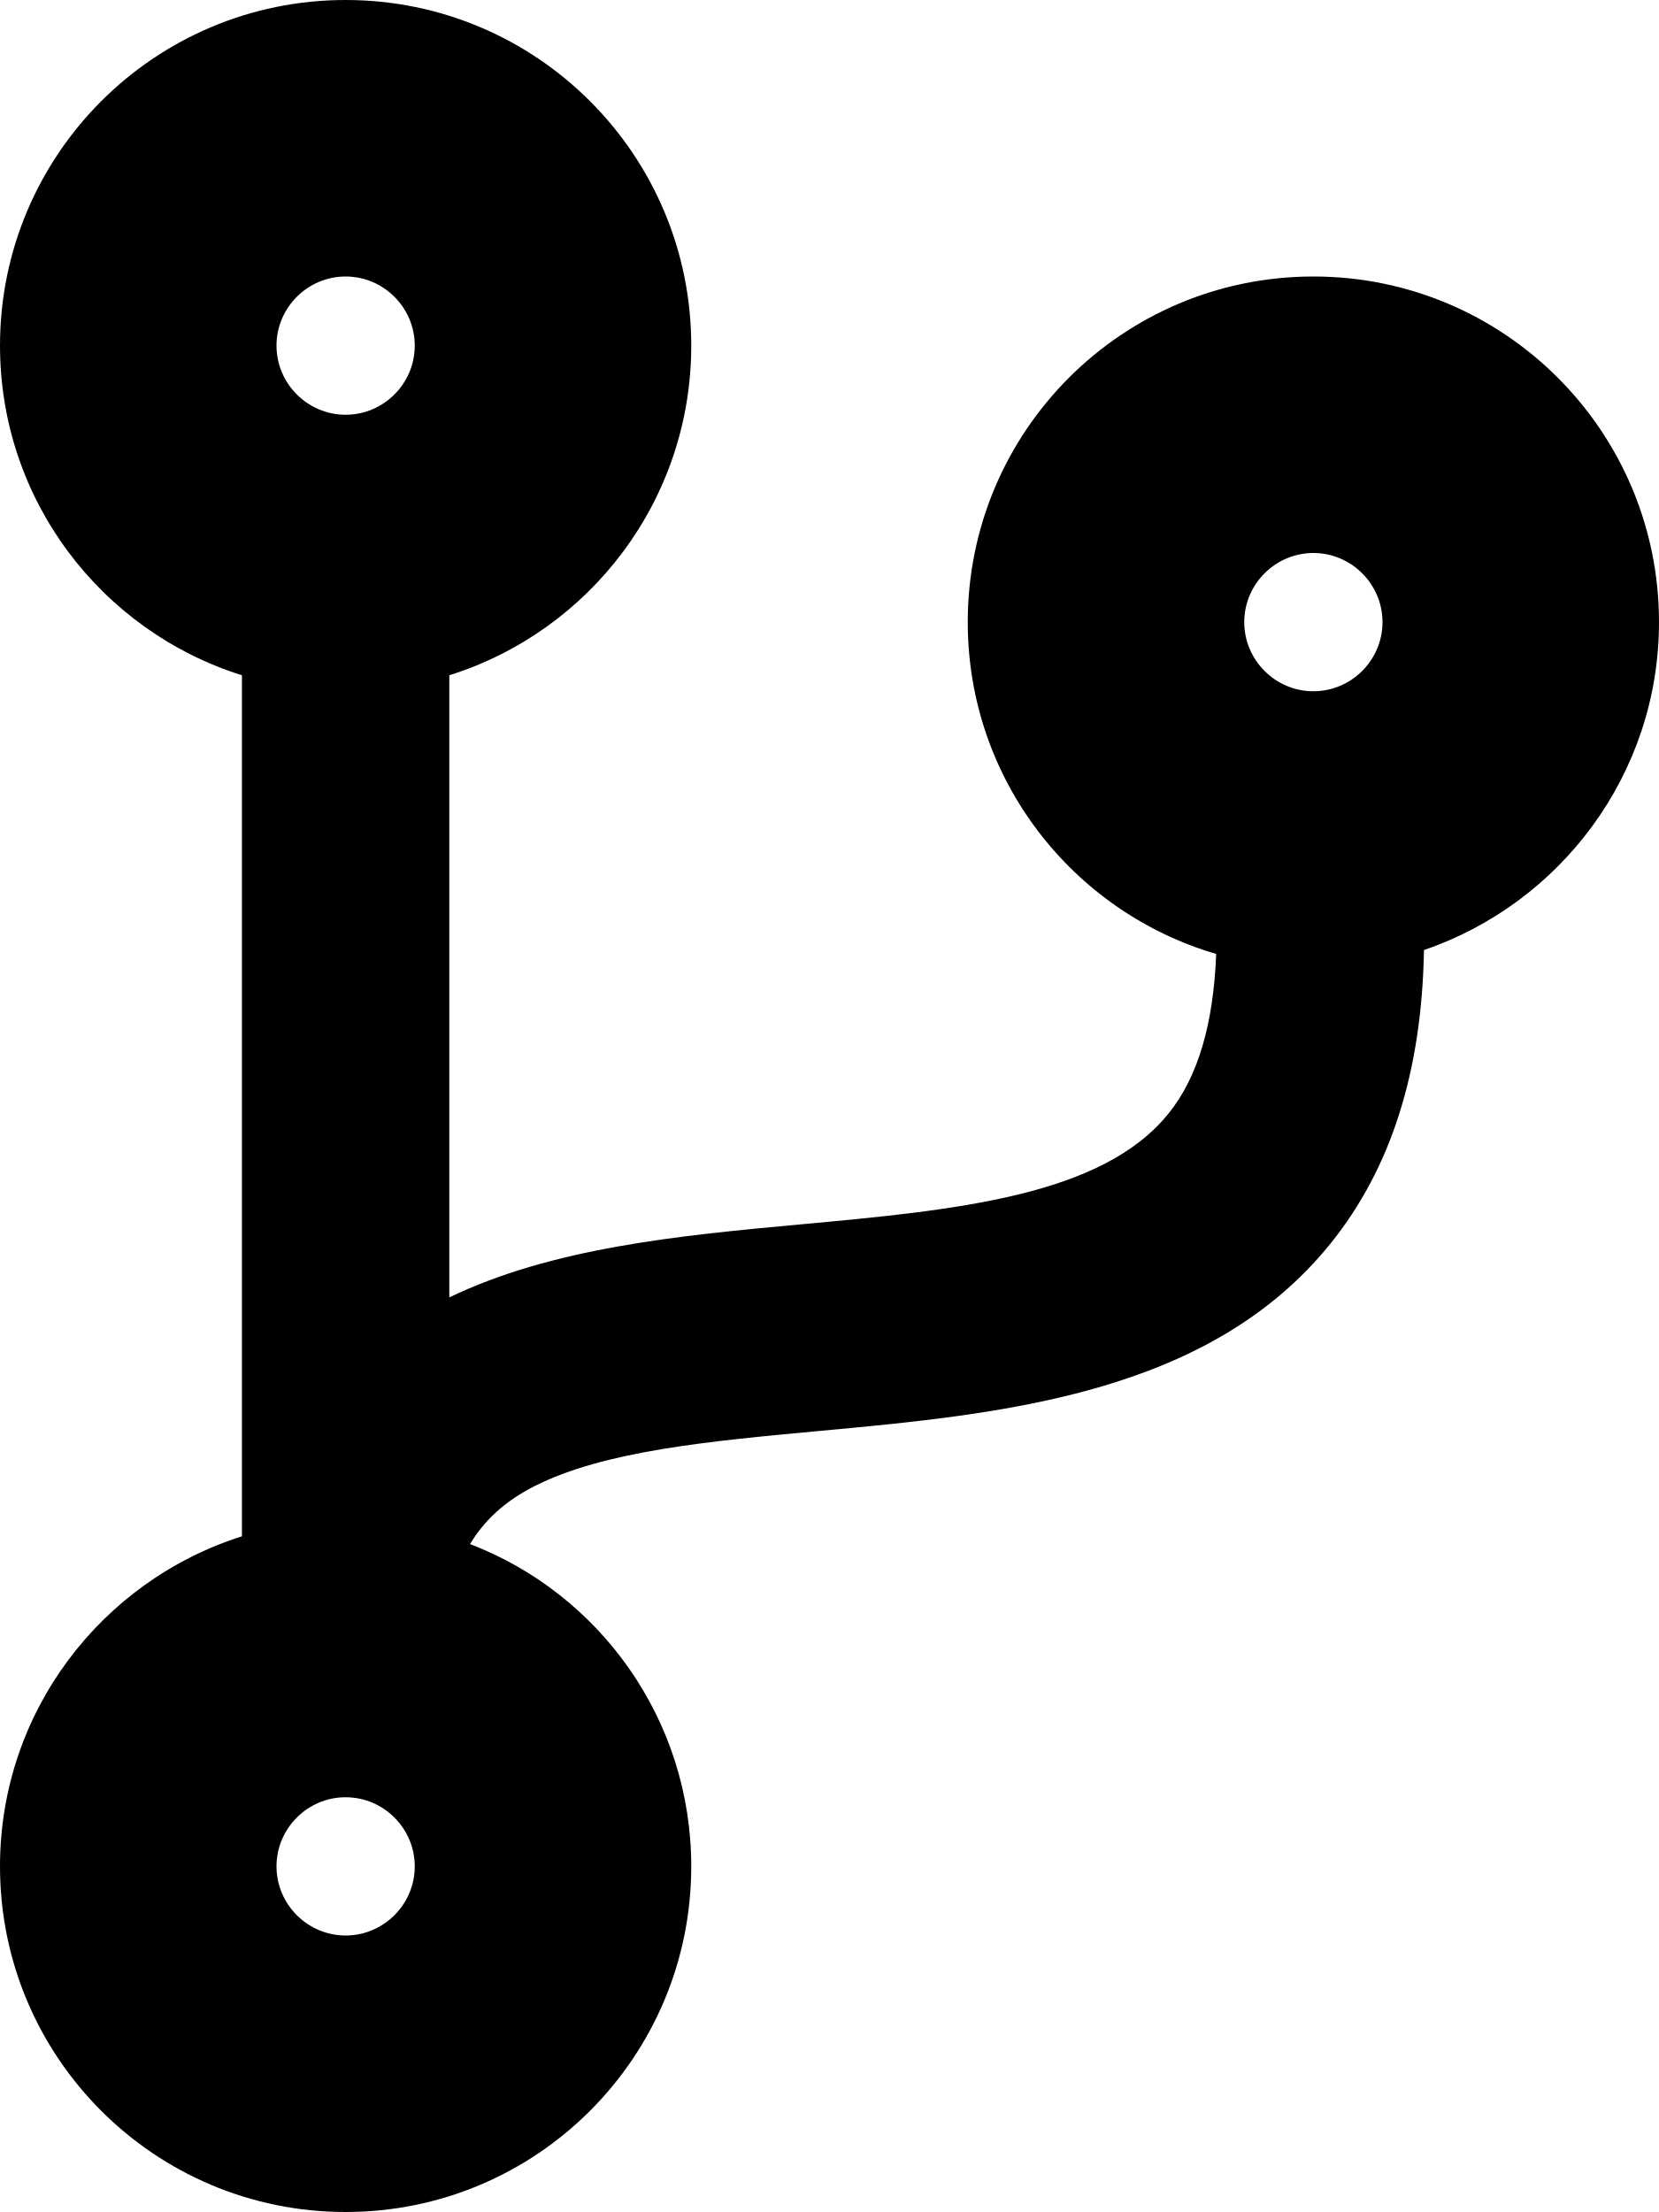
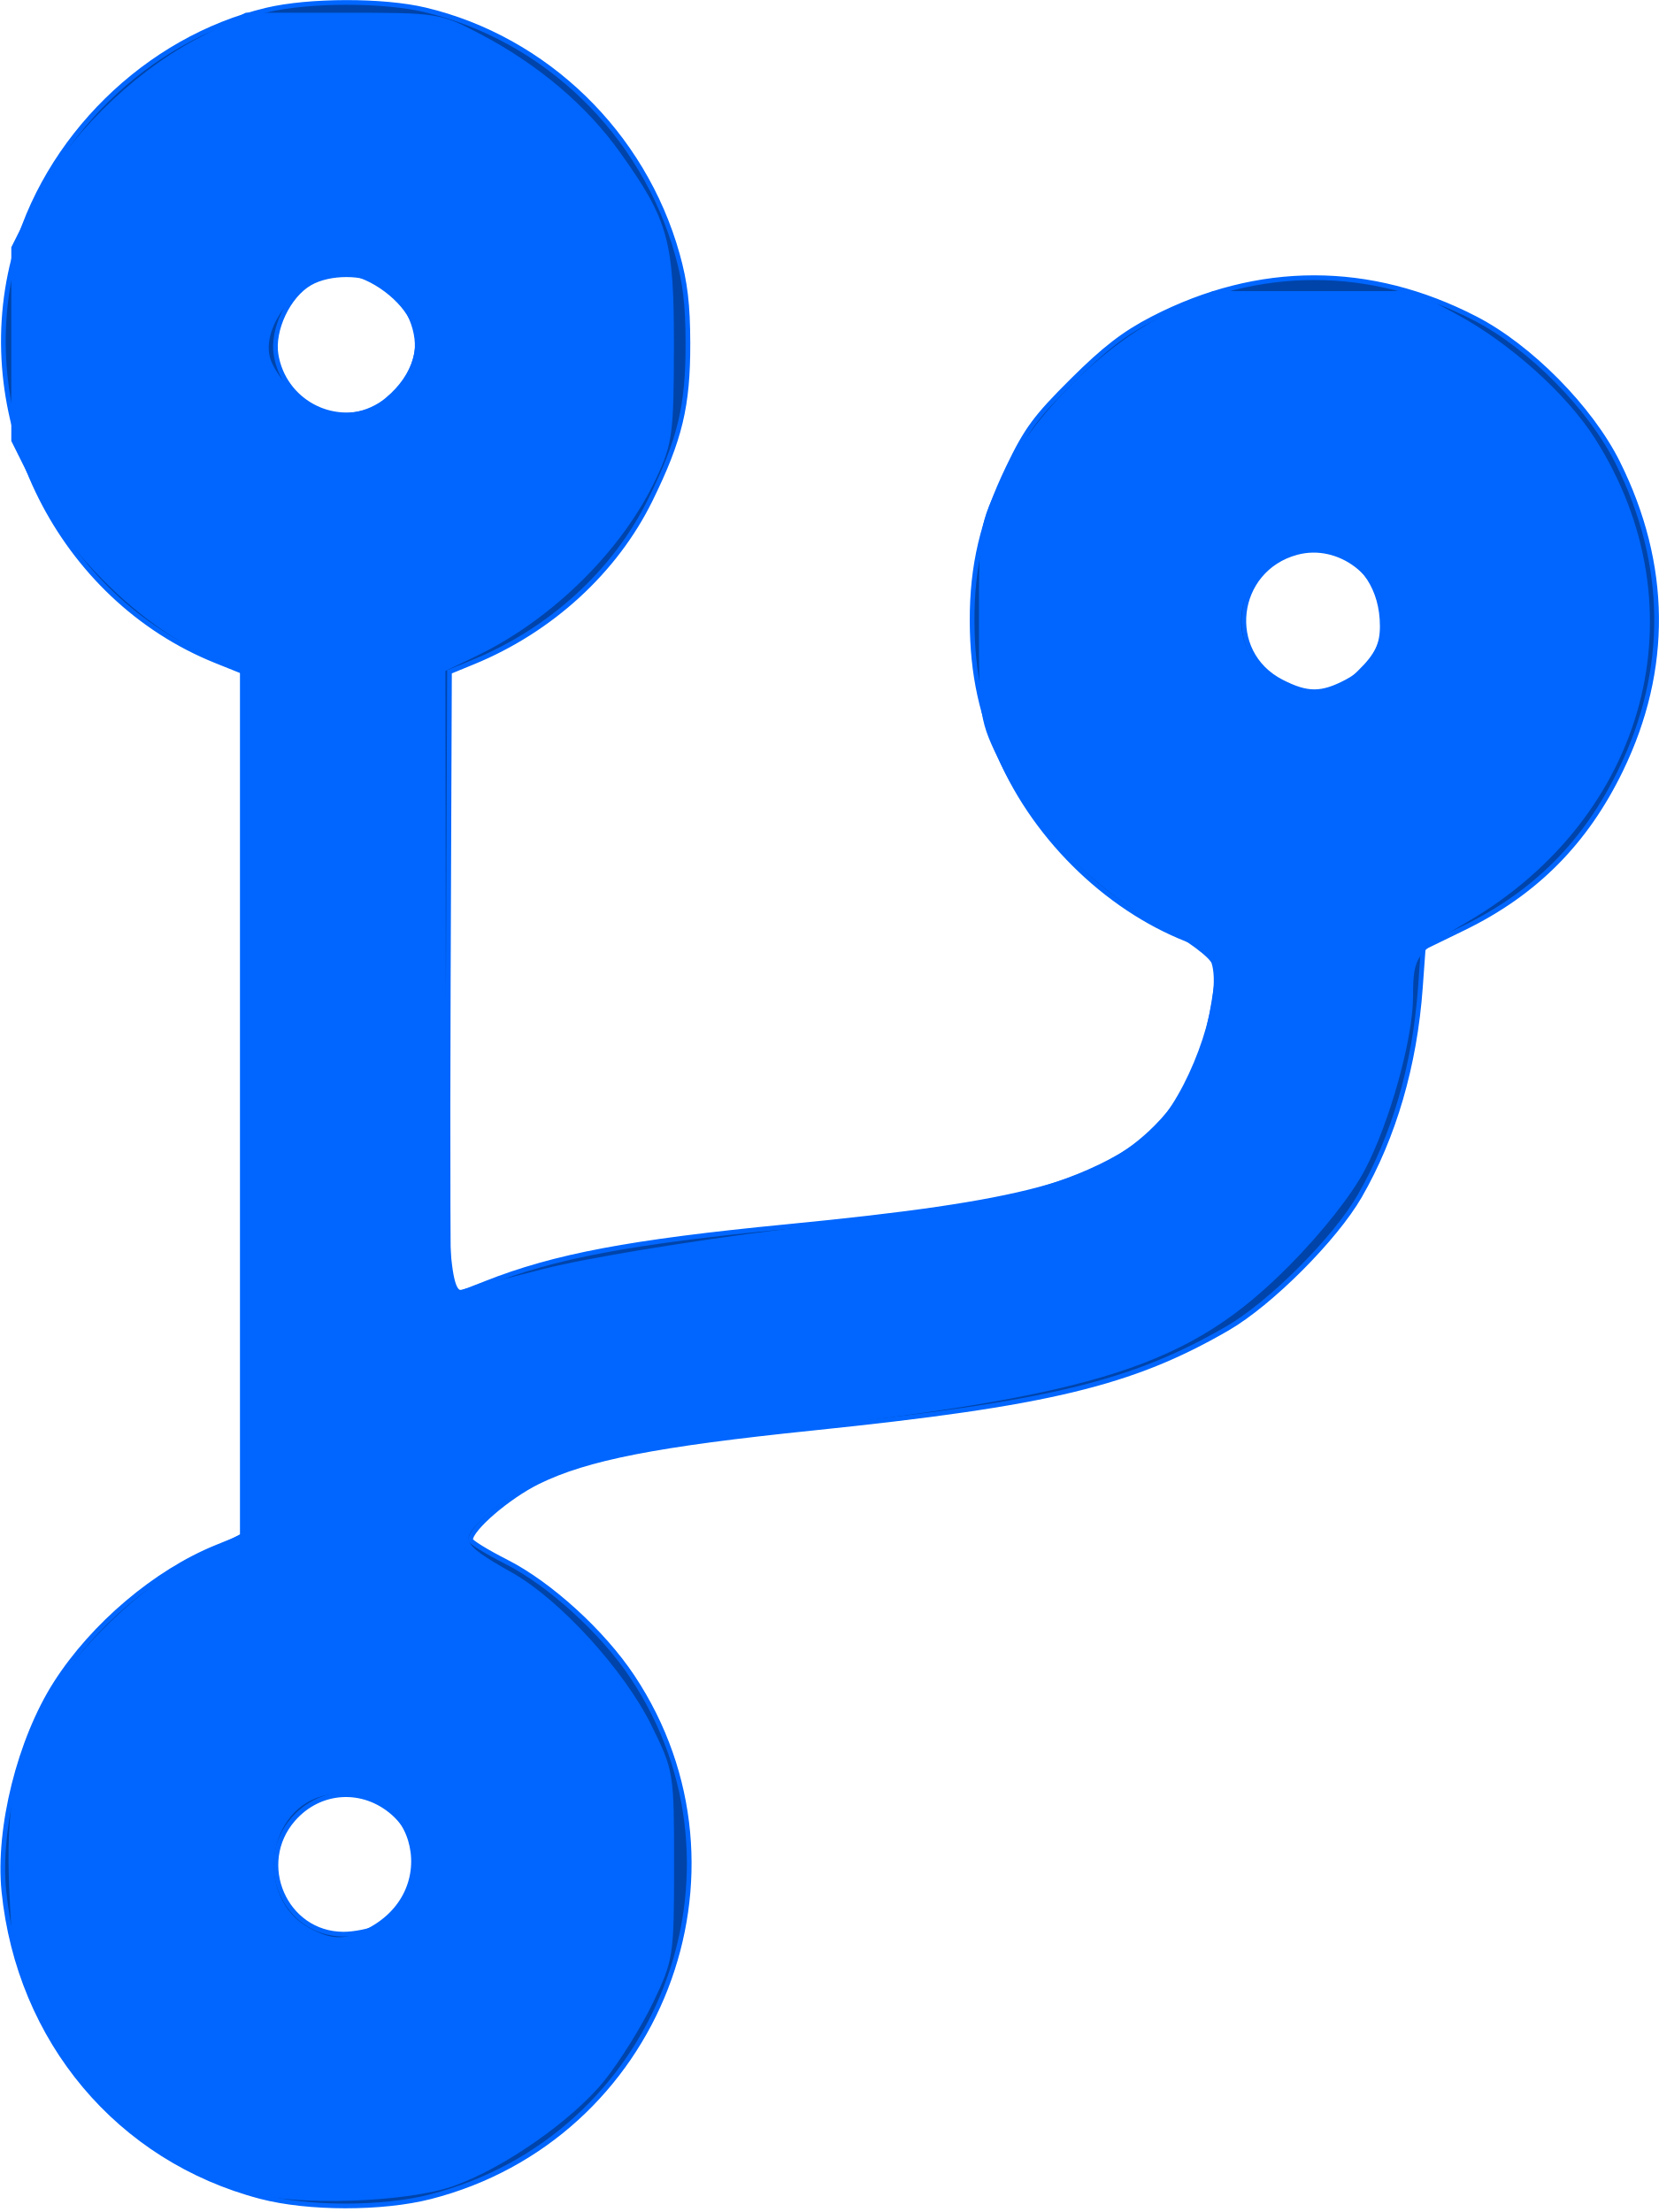
- <svg xmlns="http://www.w3.org/2000/svg" aria-hidden="true" focusable="false" data-prefix="fas" data-icon="code-branch" class="svg-inline--fa fa-code-branch fa-w-12" role="img" viewBox="0 0 384 512">
-   <path fill="currentColor" d="M384 144c0-44.2-35.8-80-80-80s-80 35.8-80 80c0 36.4 24.3 67.1 57.5 76.8-.6 16.1-4.2 28.5-11 36.9-15.4 19.2-49.3 22.4-85.2 25.7-28.2 2.6-57.4 5.4-81.3 16.9v-144c32.5-10.2 56-40.5 56-76.3 0-44.2-35.8-80-80-80S0 35.8 0 80c0 35.8 23.5 66.1 56 76.3v199.3C23.5 365.9 0 396.2 0 432c0 44.2 35.8 80 80 80s80-35.8 80-80c0-34-21.2-63.1-51.2-74.6 3.1-5.2 7.8-9.8 14.9-13.4 16.2-8.2 40.4-10.4 66.1-12.8 42.2-3.9 90-8.4 118.2-43.4 14-17.4 21.1-39.8 21.6-67.9 31.6-10.8 54.4-40.7 54.4-75.9zM80 64c8.8 0 16 7.2 16 16s-7.2 16-16 16-16-7.2-16-16 7.2-16 16-16zm0 384c-8.8 0-16-7.2-16-16s7.2-16 16-16 16 7.2 16 16-7.2 16-16 16zm224-320c8.8 0 16 7.2 16 16s-7.2 16-16 16-16-7.2-16-16 7.2-16 16-16z" />
+ <svg xmlns="http://www.w3.org/2000/svg" id="svg4" version="1.1" viewBox="0 0 384 512" role="img" class="svg-inline--fa fa-code-branch fa-w-12" data-icon="code-branch" data-prefix="fas" focusable="false" aria-hidden="true">
+   <defs id="defs8" />
+   <path id="path3733" d="M 60.35,508.433 C 27.529,499.834 4.4,472.345 0.899,437.772 -0.576,423.205 4.544,402.694 12.929,389.587 c 8.61,-13.459 23.105,-25.732 37.119,-31.428 l 6.263,-2.546 V 255.557 155.501 l -6.377,-2.563 C 14.013,138.497 -6.525,97.633 3.18,59.909 c 7.146,-27.776 30.728,-50.968 58.555,-57.583 9.802,-2.33 27.004,-2.35 36.685,-0.041 27.91,6.655 50.506,28.563 58.365,56.589 1.821,6.494 2.426,11.582 2.446,20.561 0.032,14.549 -1.818,22.266 -8.69,36.258 -8.132,16.556 -23.026,30.19 -41.043,37.572 l -5.458,2.236 -0.279,72.34 c -0.153,39.787 -0.044,72.34 0.243,72.34 0.287,0 4.074,-1.406 8.414,-3.125 15.935,-6.31 33.467,-9.614 69.723,-13.14 54.929,-5.342 72.652,-10.108 85.466,-22.987 8.274,-8.316 12.158,-17.92 14.247,-35.232 l 0.676,-5.603 -4.093,-1.326 c -19.263,-6.242 -37.061,-22.369 -46.145,-41.812 -5.058,-10.826 -7.261,-20.897 -7.285,-33.307 -0.025,-12.749 2.399,-23.039 8.348,-35.434 4.228,-8.809 6.337,-11.671 14.824,-20.111 7.485,-7.444 12.023,-10.94 18.634,-14.353 24.482,-12.641 50.242,-12.641 74.725,0 12.635,6.524 26.631,20.698 32.926,33.345 11.722,23.551 11.975,47.818 0.74,71.051 -8.131,16.814 -19.836,28.598 -36.431,36.676 l -9.335,4.544 -0.673,9.3 c -1.294,17.884 -6.129,34.472 -14.045,48.192 -5.724,9.919 -20.67,24.871 -30.611,30.622 -22.155,12.816 -41.444,17.456 -96,23.089 -36.198,3.738 -52.317,6.89 -63.597,12.44 -6.875,3.382 -15.589,10.871 -15.589,13.397 0,0.494 3.71,2.78 8.243,5.082 10.116,5.134 22.341,16.27 29.215,26.609 30.07,45.232 6.114,106.852 -46.803,120.386 -11.094,2.837 -28.291,2.816 -39.227,-0.05 z m 27.509,-62.47 c 9.834,-4.666 11.556,-18.947 3.172,-26.308 -7.019,-6.163 -17.01,-5.558 -23.119,1.4 -9.033,10.288 -1.963,26.58 11.557,26.632 2.595,0.01 6.37,-0.766 8.39,-1.724 z M 311.755,157.78 c 5.518,-2.918 8.693,-8.156 8.688,-14.329 -0.01,-10.267 -10.418,-18.24 -20.314,-15.56 -14.444,3.911 -16.7,23.151 -3.507,29.916 6.005,3.079 9.27,3.074 15.134,-0.027 z M 86.576,94.736 c 4.713,-1.969 9.06,-7.761 9.882,-13.168 0.844,-5.551 -2.898,-13.183 -7.859,-16.029 -4.53,-2.599 -12.307,-2.602 -16.846,-0.007 -5.042,2.884 -8.817,10.88 -7.847,16.622 1.786,10.572 12.822,16.697 22.67,12.582 z" style="fill:#0044aa;stroke:#0066ff;stroke-width:1.085" />
+   <path id="path3737" d="m 58.006,506.854 c -20.604,-5.776 -38.594,-21.009 -48.476,-41.045 -5.437,-11.024 -5.939,-13.162 -6.606,-28.157 -0.848,-19.062 1.114,-29.821 7.718,-42.331 6.306,-11.945 22.13,-27.338 35.121,-34.165 l 10.548,-5.543 V 255.232 154.85 l -10.355,-5.001 c -14.018,-6.771 -30.024,-22.776 -37.22,-37.217 L 3.386,101.894 V 79.65 57.406 l 5.349,-10.666 c 7.065,-14.086 21.862,-28.883 36.932,-36.932 l 11.411,-6.095 h 22.244 c 21.971,0 22.357,0.059 31.448,4.825 13.292,6.968 24.415,16.378 32.111,27.166 11.137,15.61 12.382,20.12 12.34,44.712 -0.034,19.845 -0.337,22.118 -3.996,29.914 -7.751,16.517 -23.793,32.386 -41.254,40.81 l -7.639,3.685 0.088,66.345 c 0.091,68.214 0.723,79.004 4.579,78.115 1.197,-0.276 9.784,-2.455 19.081,-4.843 9.555,-2.454 33.578,-6.42 55.256,-9.121 21.093,-2.629 44.322,-6.099 51.618,-7.712 15.863,-3.506 29.991,-10.299 35.864,-17.243 8.329,-9.848 14.863,-29.759 12.358,-37.653 -0.519,-1.636 -5.932,-5.674 -12.027,-8.972 -14.988,-8.11 -29.915,-23.12 -36.606,-36.811 -5.164,-10.565 -5.184,-10.691 -5.184,-32.876 0,-22.236 0.008,-22.287 5.242,-32.982 7.1,-14.508 23.17,-30.581 37.679,-37.685 l 10.706,-5.242 h 23.043 23.043 l 9.852,5.34 c 12.162,6.592 25.139,18.26 31.598,28.409 24.759,38.907 12.089,86.73 -29.383,110.904 -11.961,6.972 -12.834,8.185 -12.834,17.837 0,9.605 -5.349,28.87 -11.028,39.72 -3.008,5.746 -9.831,14.403 -17.296,21.943 -23.031,23.265 -43.726,29.918 -118.946,38.242 -38.506,4.261 -54.923,8.965 -66.193,18.966 -7.759,6.885 -7.352,8.037 5.376,15.22 10.898,6.15 25.685,22.385 31.909,35.031 5.078,10.318 5.13,10.644 5.13,31.93 0,20.909 -0.132,21.782 -4.774,31.477 -2.626,5.484 -7.666,13.566 -11.2,17.959 -7.283,9.054 -23.259,20.199 -34.65,24.172 -10.696,3.731 -35.877,4.572 -46.628,1.558 z m 27.393,-59.766 c 18.718,-9.68 10.69,-36.212 -9.794,-32.369 -14.85,2.786 -17.814,24.915 -4.317,32.238 5.38,2.919 8.661,2.95 14.112,0.131 z M 314.954,155.739 c 4.026,-4.026 5.216,-6.493 5.216,-10.815 0,-17.769 -18.538,-24.822 -29.864,-11.363 -9.174,10.903 -0.677,27.153 14.293,27.332 3.847,0.046 6.45,-1.25 10.355,-5.154 z M 89.84,92.639 c 6.591,-5.546 8.77,-12.974 5.603,-19.099 -2.88,-5.568 -10.652,-10.753 -16.121,-10.753 -9.441,0 -19.532,11.326 -17.664,19.828 0.941,4.282 7.209,11.259 11.528,12.831 5.62,2.045 12.209,0.935 16.655,-2.806 z" style="fill:#0066ff;stroke:#0066ff;stroke-width:1.534" />
</svg>
